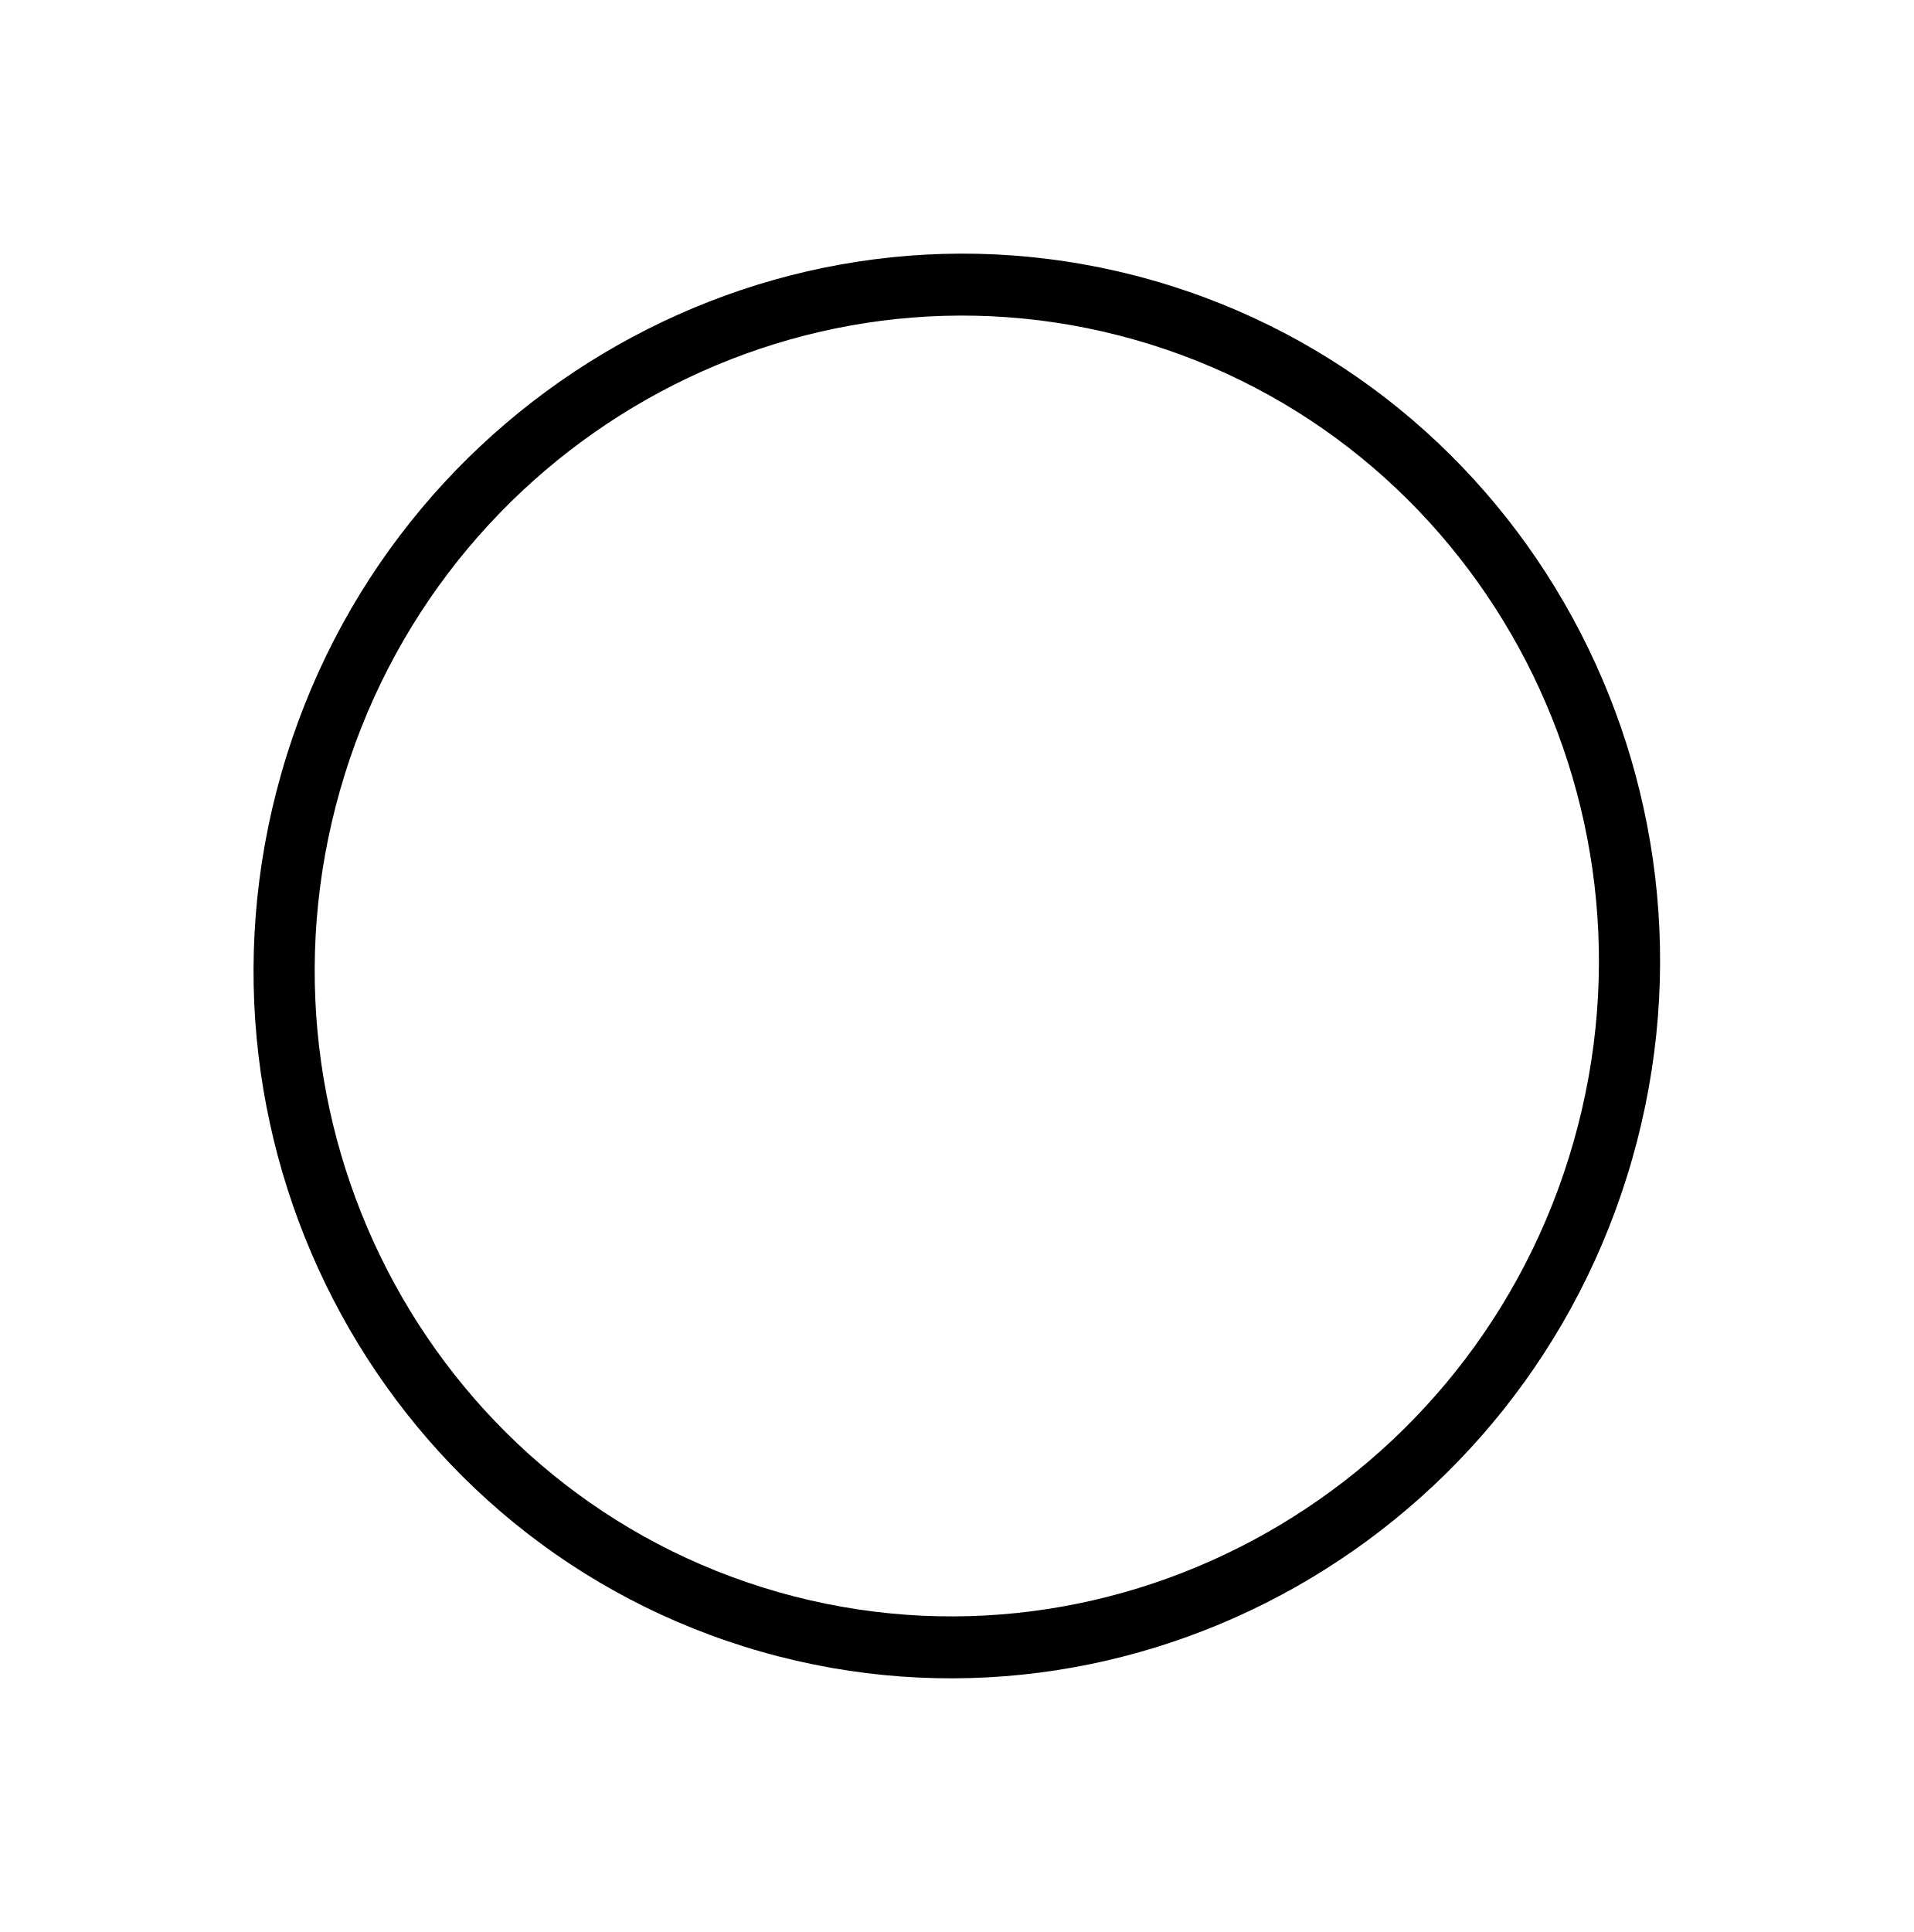
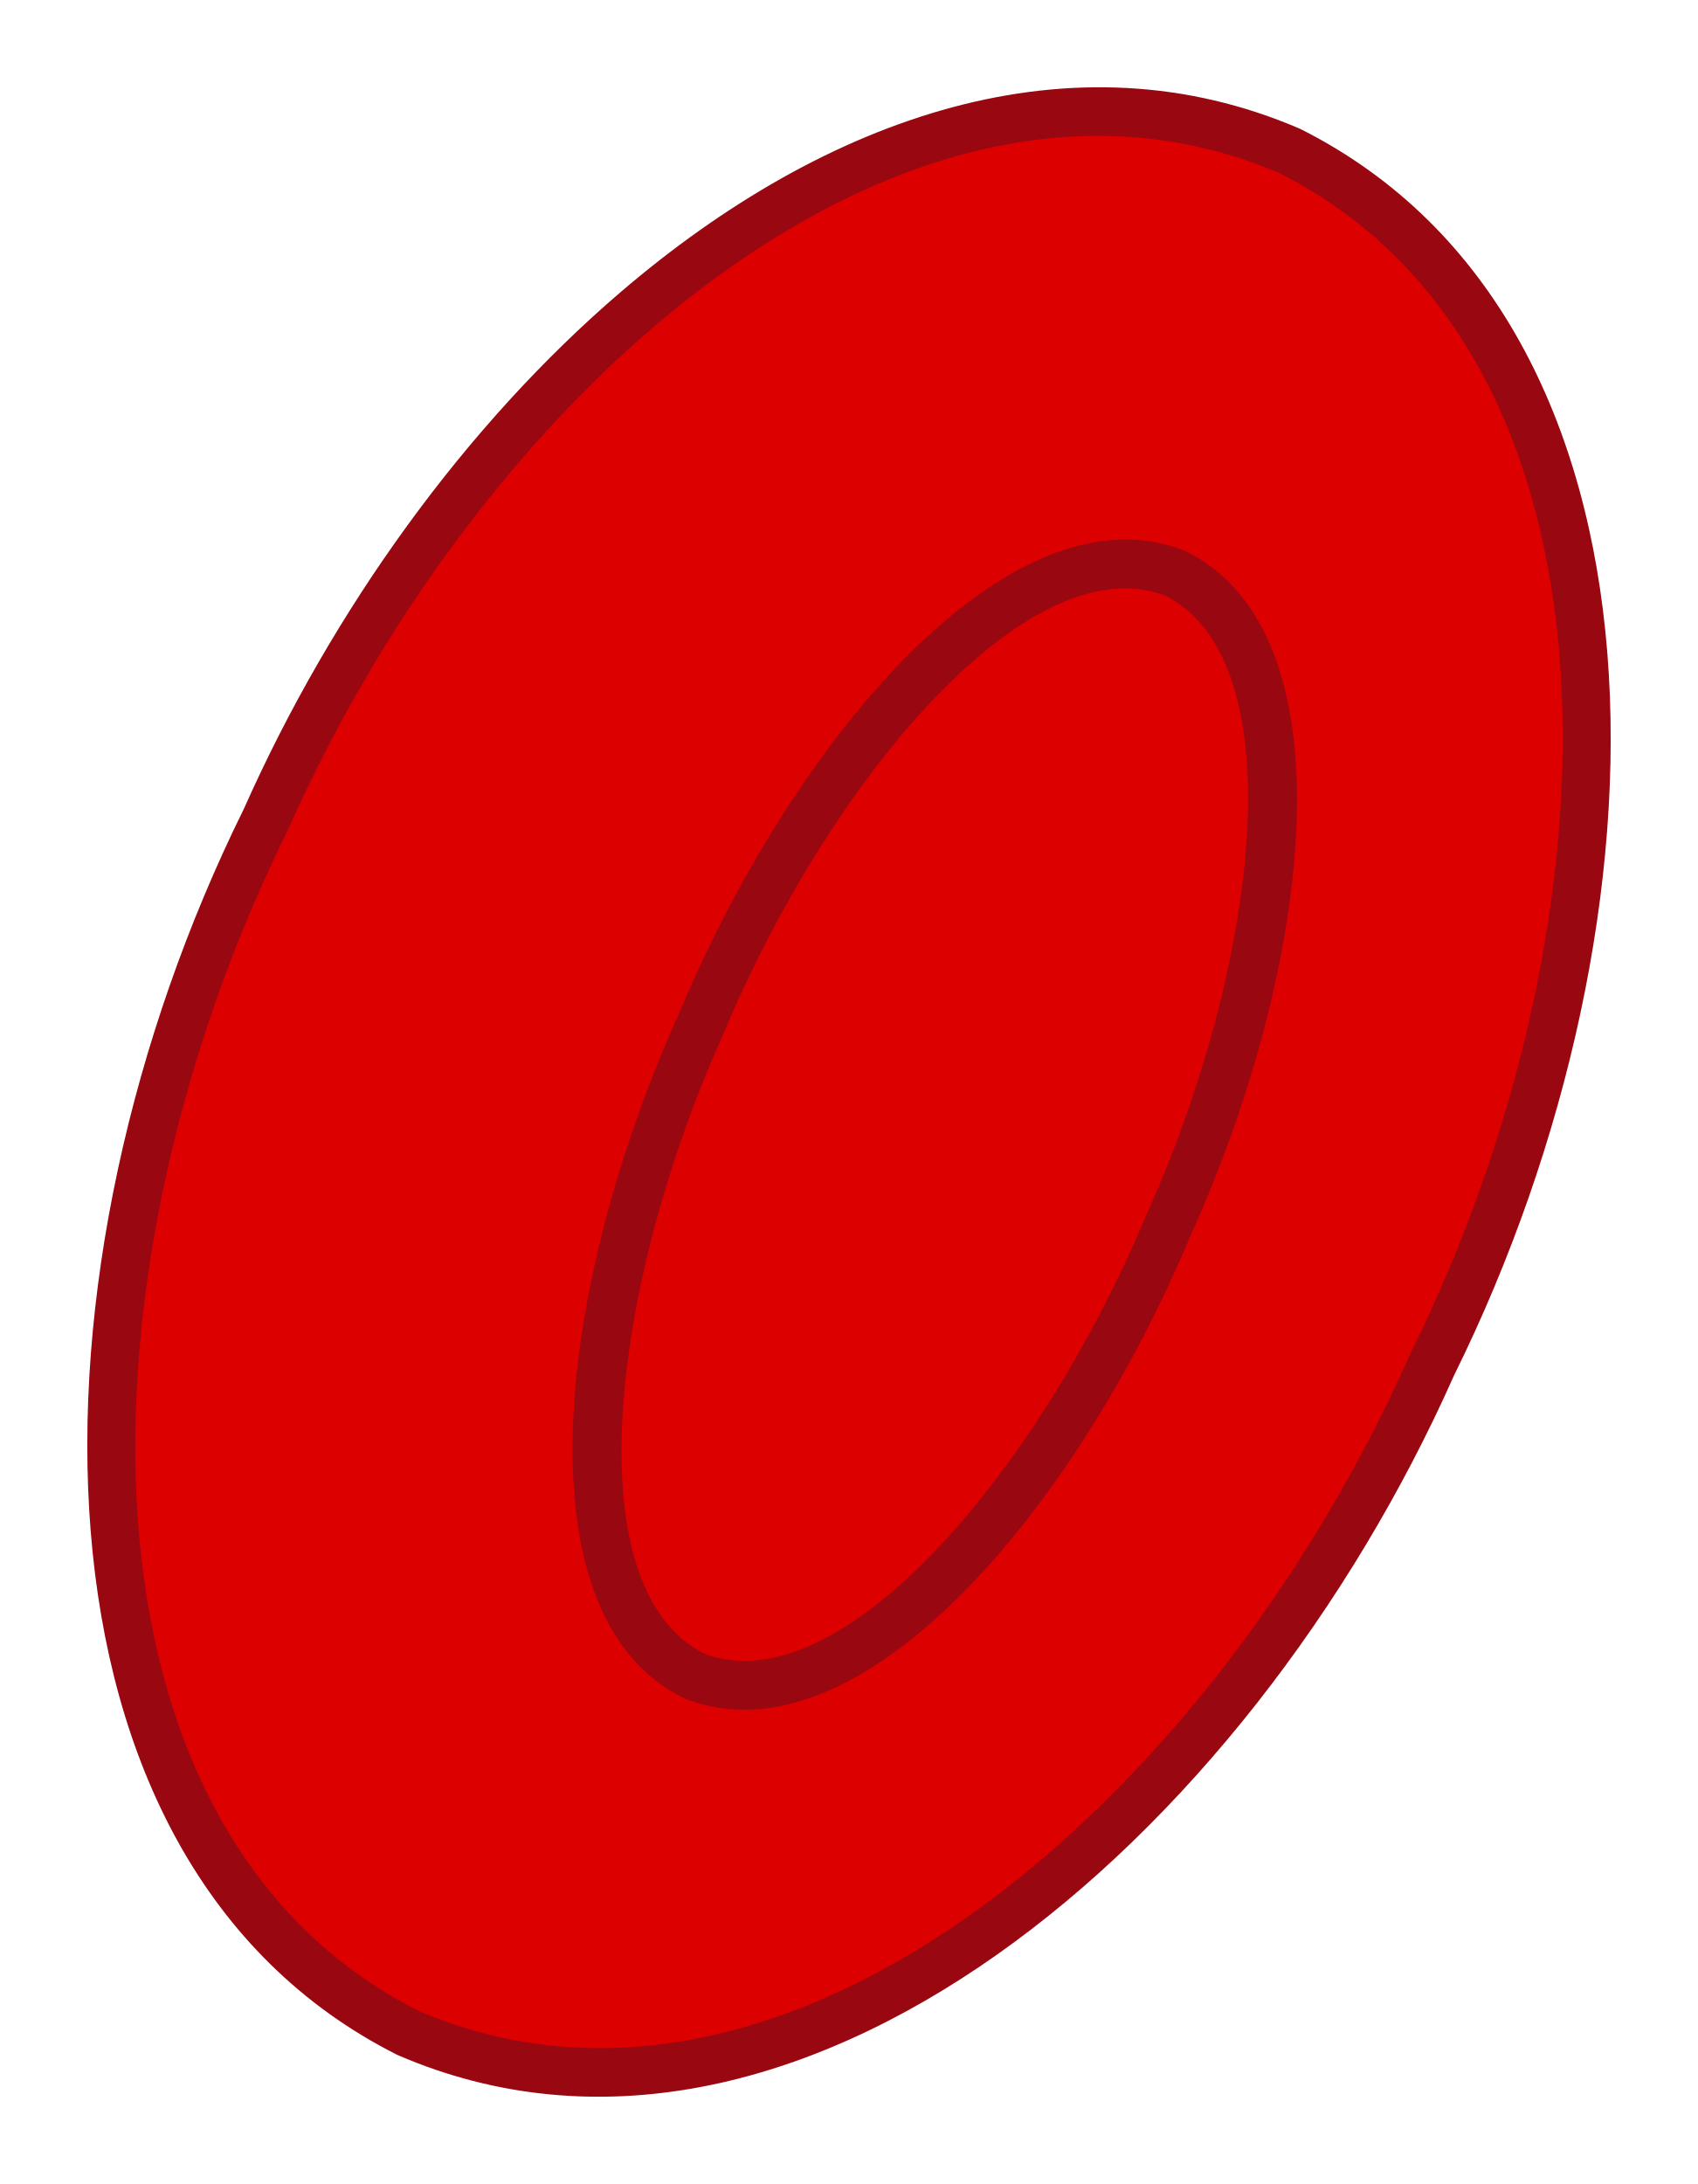
- <svg xmlns="http://www.w3.org/2000/svg" viewBox="0 0 60.36 60.93" preserveAspectRatio="xMidYMid meet" fill="currentColor" fill-rule="evenodd">
-   <path d="M744.094,805.751c11.748,3.349,24.072-3.628,27.471-15.553c3.399-11.925-3.393-24.351-15.141-27.7  c-11.748-3.349-24.072,3.628-27.471,15.553S732.346,802.402,744.094,805.751z M730.806,778.579  c3.104-10.888,14.355-17.258,25.082-14.2c10.726,3.058,16.928,14.403,13.824,25.291c-3.104,10.888-14.355,17.258-25.082,14.201  C733.904,800.812,727.702,789.467,730.806,778.579z" transform="translate(-720.08,-753.66)" />
+ <svg xmlns="http://www.w3.org/2000/svg" viewBox="0 0 194.55 250.20" preserveAspectRatio="xMidYMid meet">
+   <g transform="translate(-867.68,-493.15)">
+     <path fill="#DC0000" d="M914.571,725.49l0.127,0.06c22.819,9.809,49.168,3.404,74.193-18.033   c17.17-14.709,32.216-35.393,42.348-58.204l0.028-0.06c25.304-51.164,26.268-116.862-15.92-138.24l-0.127-0.06   c-22.819-9.809-49.168-3.404-74.194,18.034c-17.169,14.708-32.215,35.393-42.346,58.203l-0.028,0.061   C873.347,638.413,872.383,704.111,914.571,725.49z" />
+     <g>
+       <path fill="#990711" d="M913.133,728.524l0.152,0.071c45.369,19.586,97.147-24.225,121.014-77.912    c26.032-52.674,26.598-120.438-17.515-142.706l-0.151-0.071c-26.003-11.225-54.107-1.627-77.859,18.72    c-17.692,15.156-32.967,36.274-43.155,59.192C869.587,638.492,869.02,706.256,913.133,728.524z M900.705,588.134    c22.736-51.189,71.442-93.261,113.627-75.127c40.956,20.753,39.76,85.048,14.929,135.256l-0.049,0.105    c-22.737,51.188-71.442,93.26-113.627,75.127c-40.955-20.754-39.76-85.049-14.929-135.256L900.705,588.134z" />
+       <path fill="#990711" d="M946.298,687.8c19.919,7.617,44.64-21.67,57.797-53.105c14.021-31.06,18.573-69.086-0.603-78.417    l-0.225-0.097c-8.701-3.327-18.317,0.387-27.484,8.24c-11.827,10.132-22.905,27.153-30.296,44.828    c-14.033,31.067-18.596,69.12,0.586,78.453L946.298,687.8z M1001.149,561.362c15.099,7.524,10.65,42.704-2.167,71.075    l-0.032,0.072c-12.01,28.718-34.717,55.984-50.534,50.111c-15.098-7.524-10.648-42.704,2.199-71.148    C962.627,582.755,985.335,555.492,1001.149,561.362z" />
+     </g>
+   </g>
</svg>
